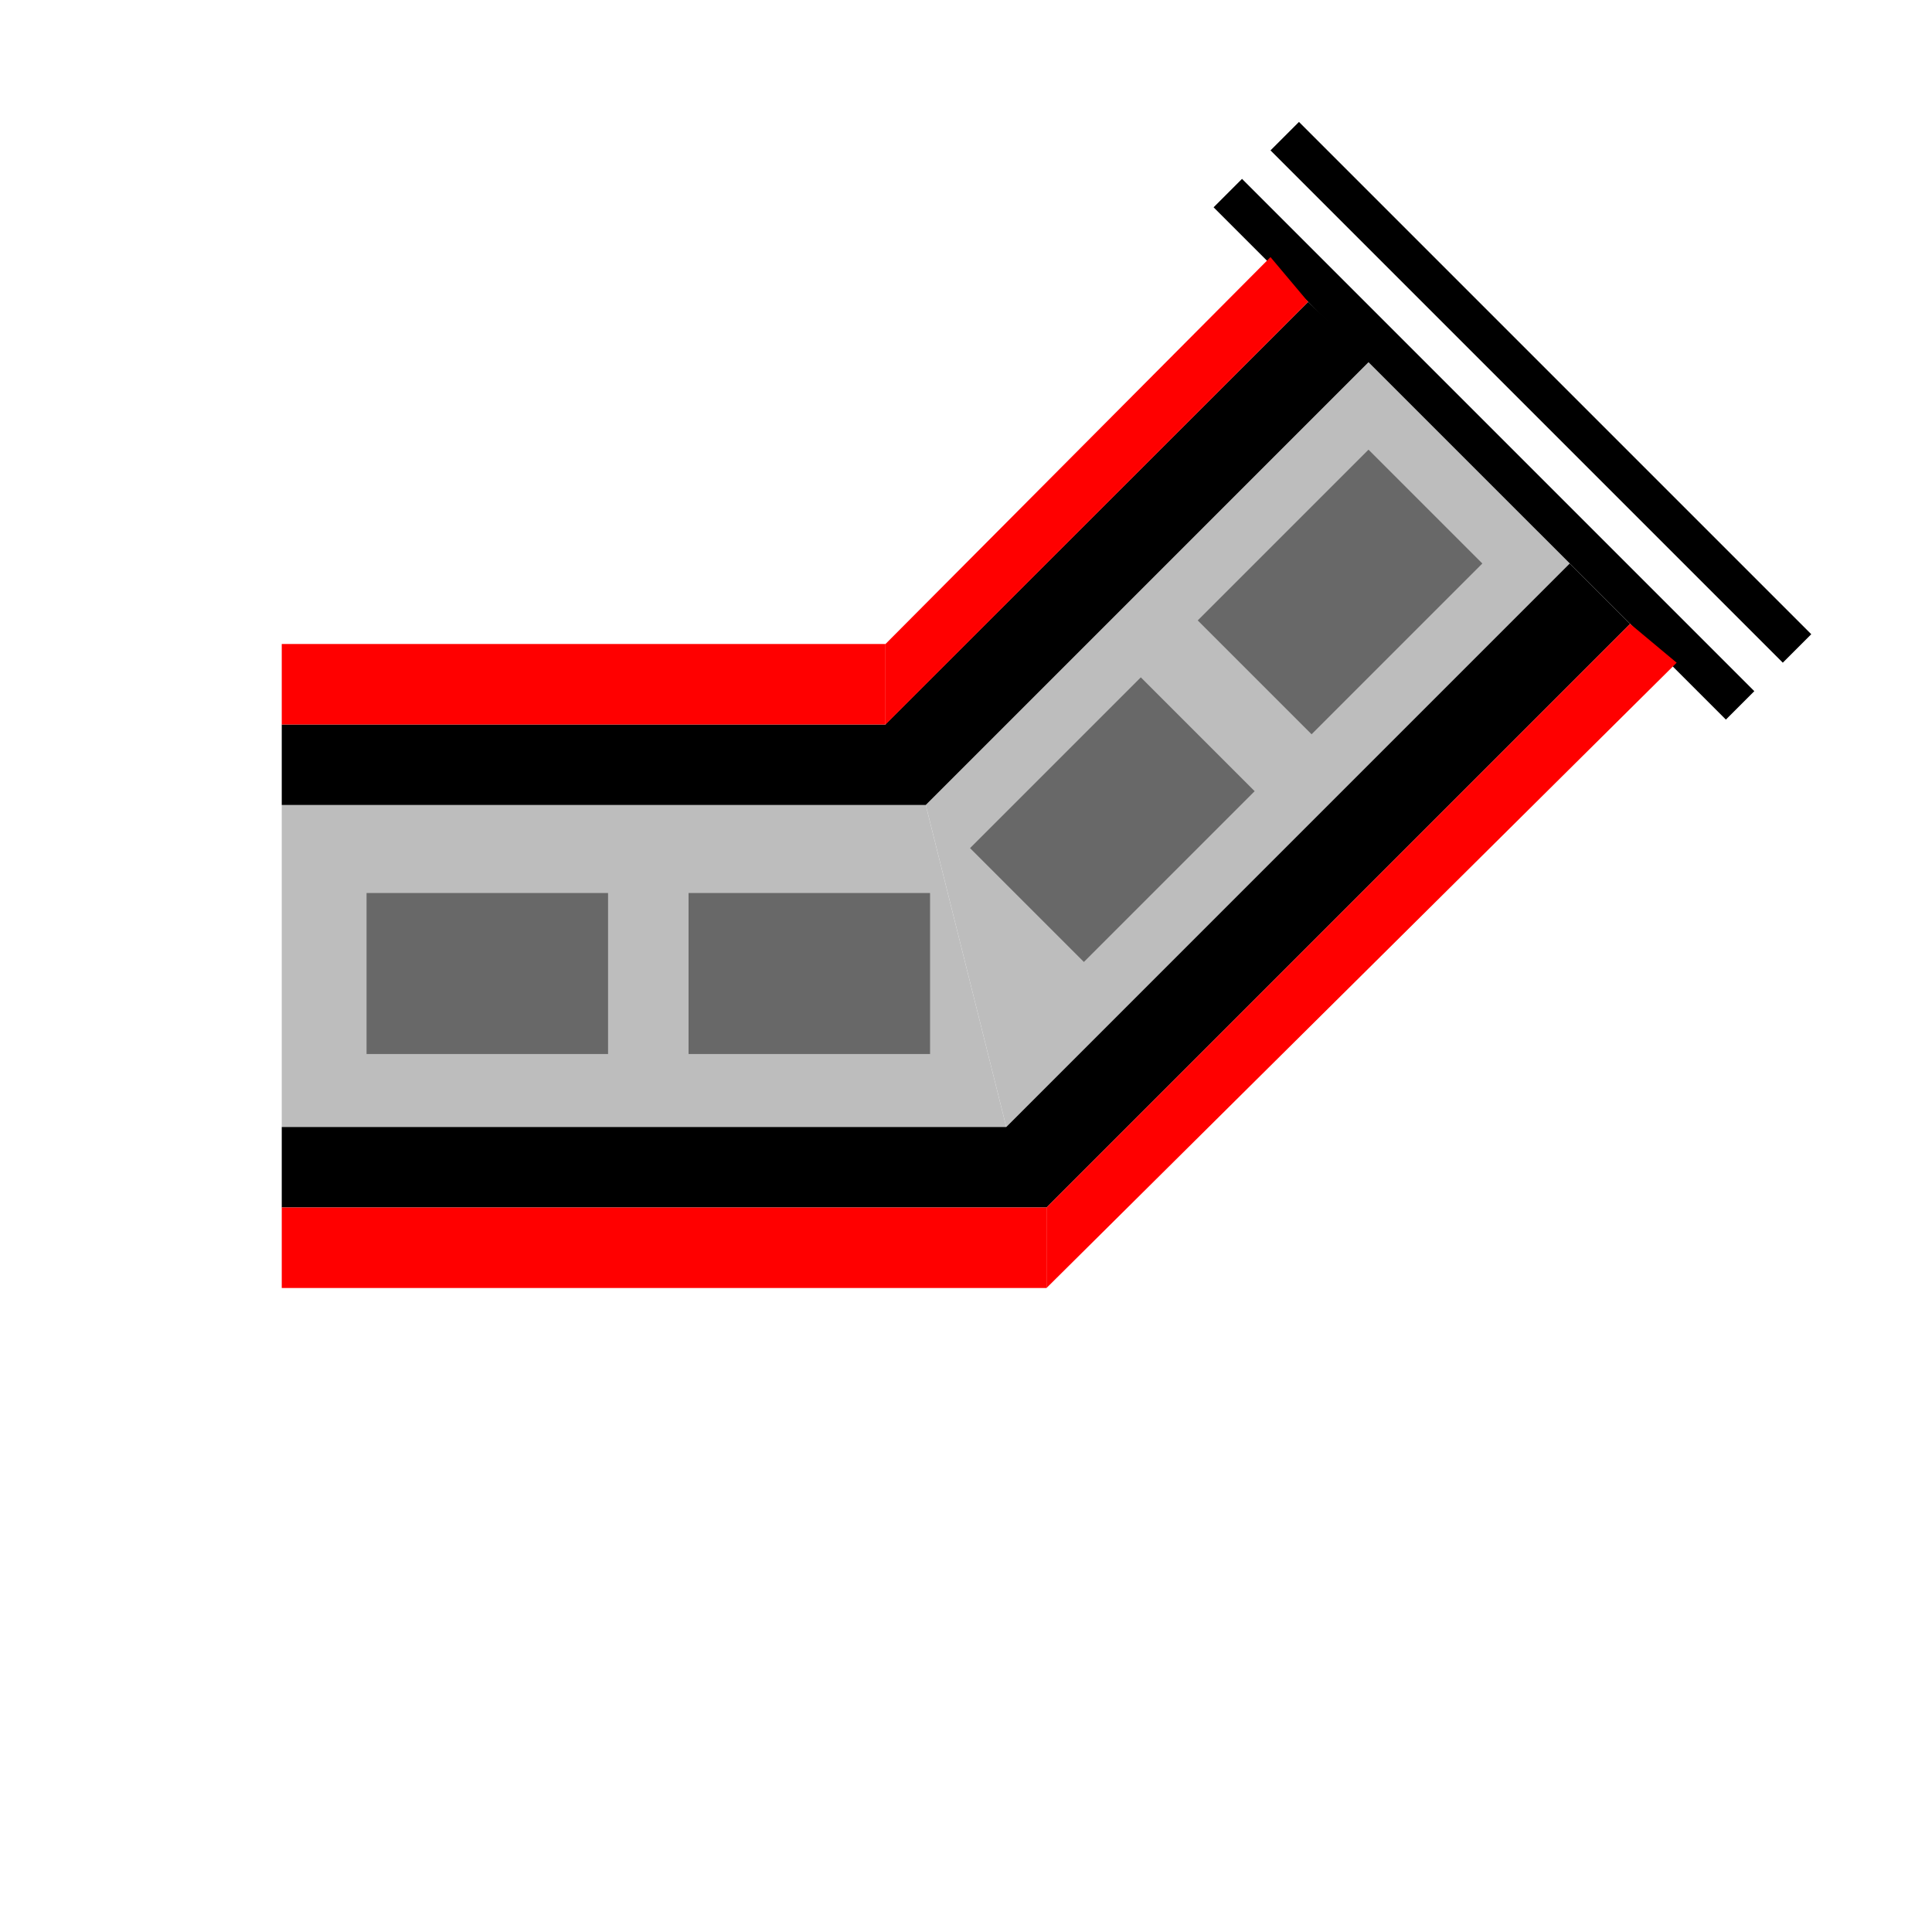
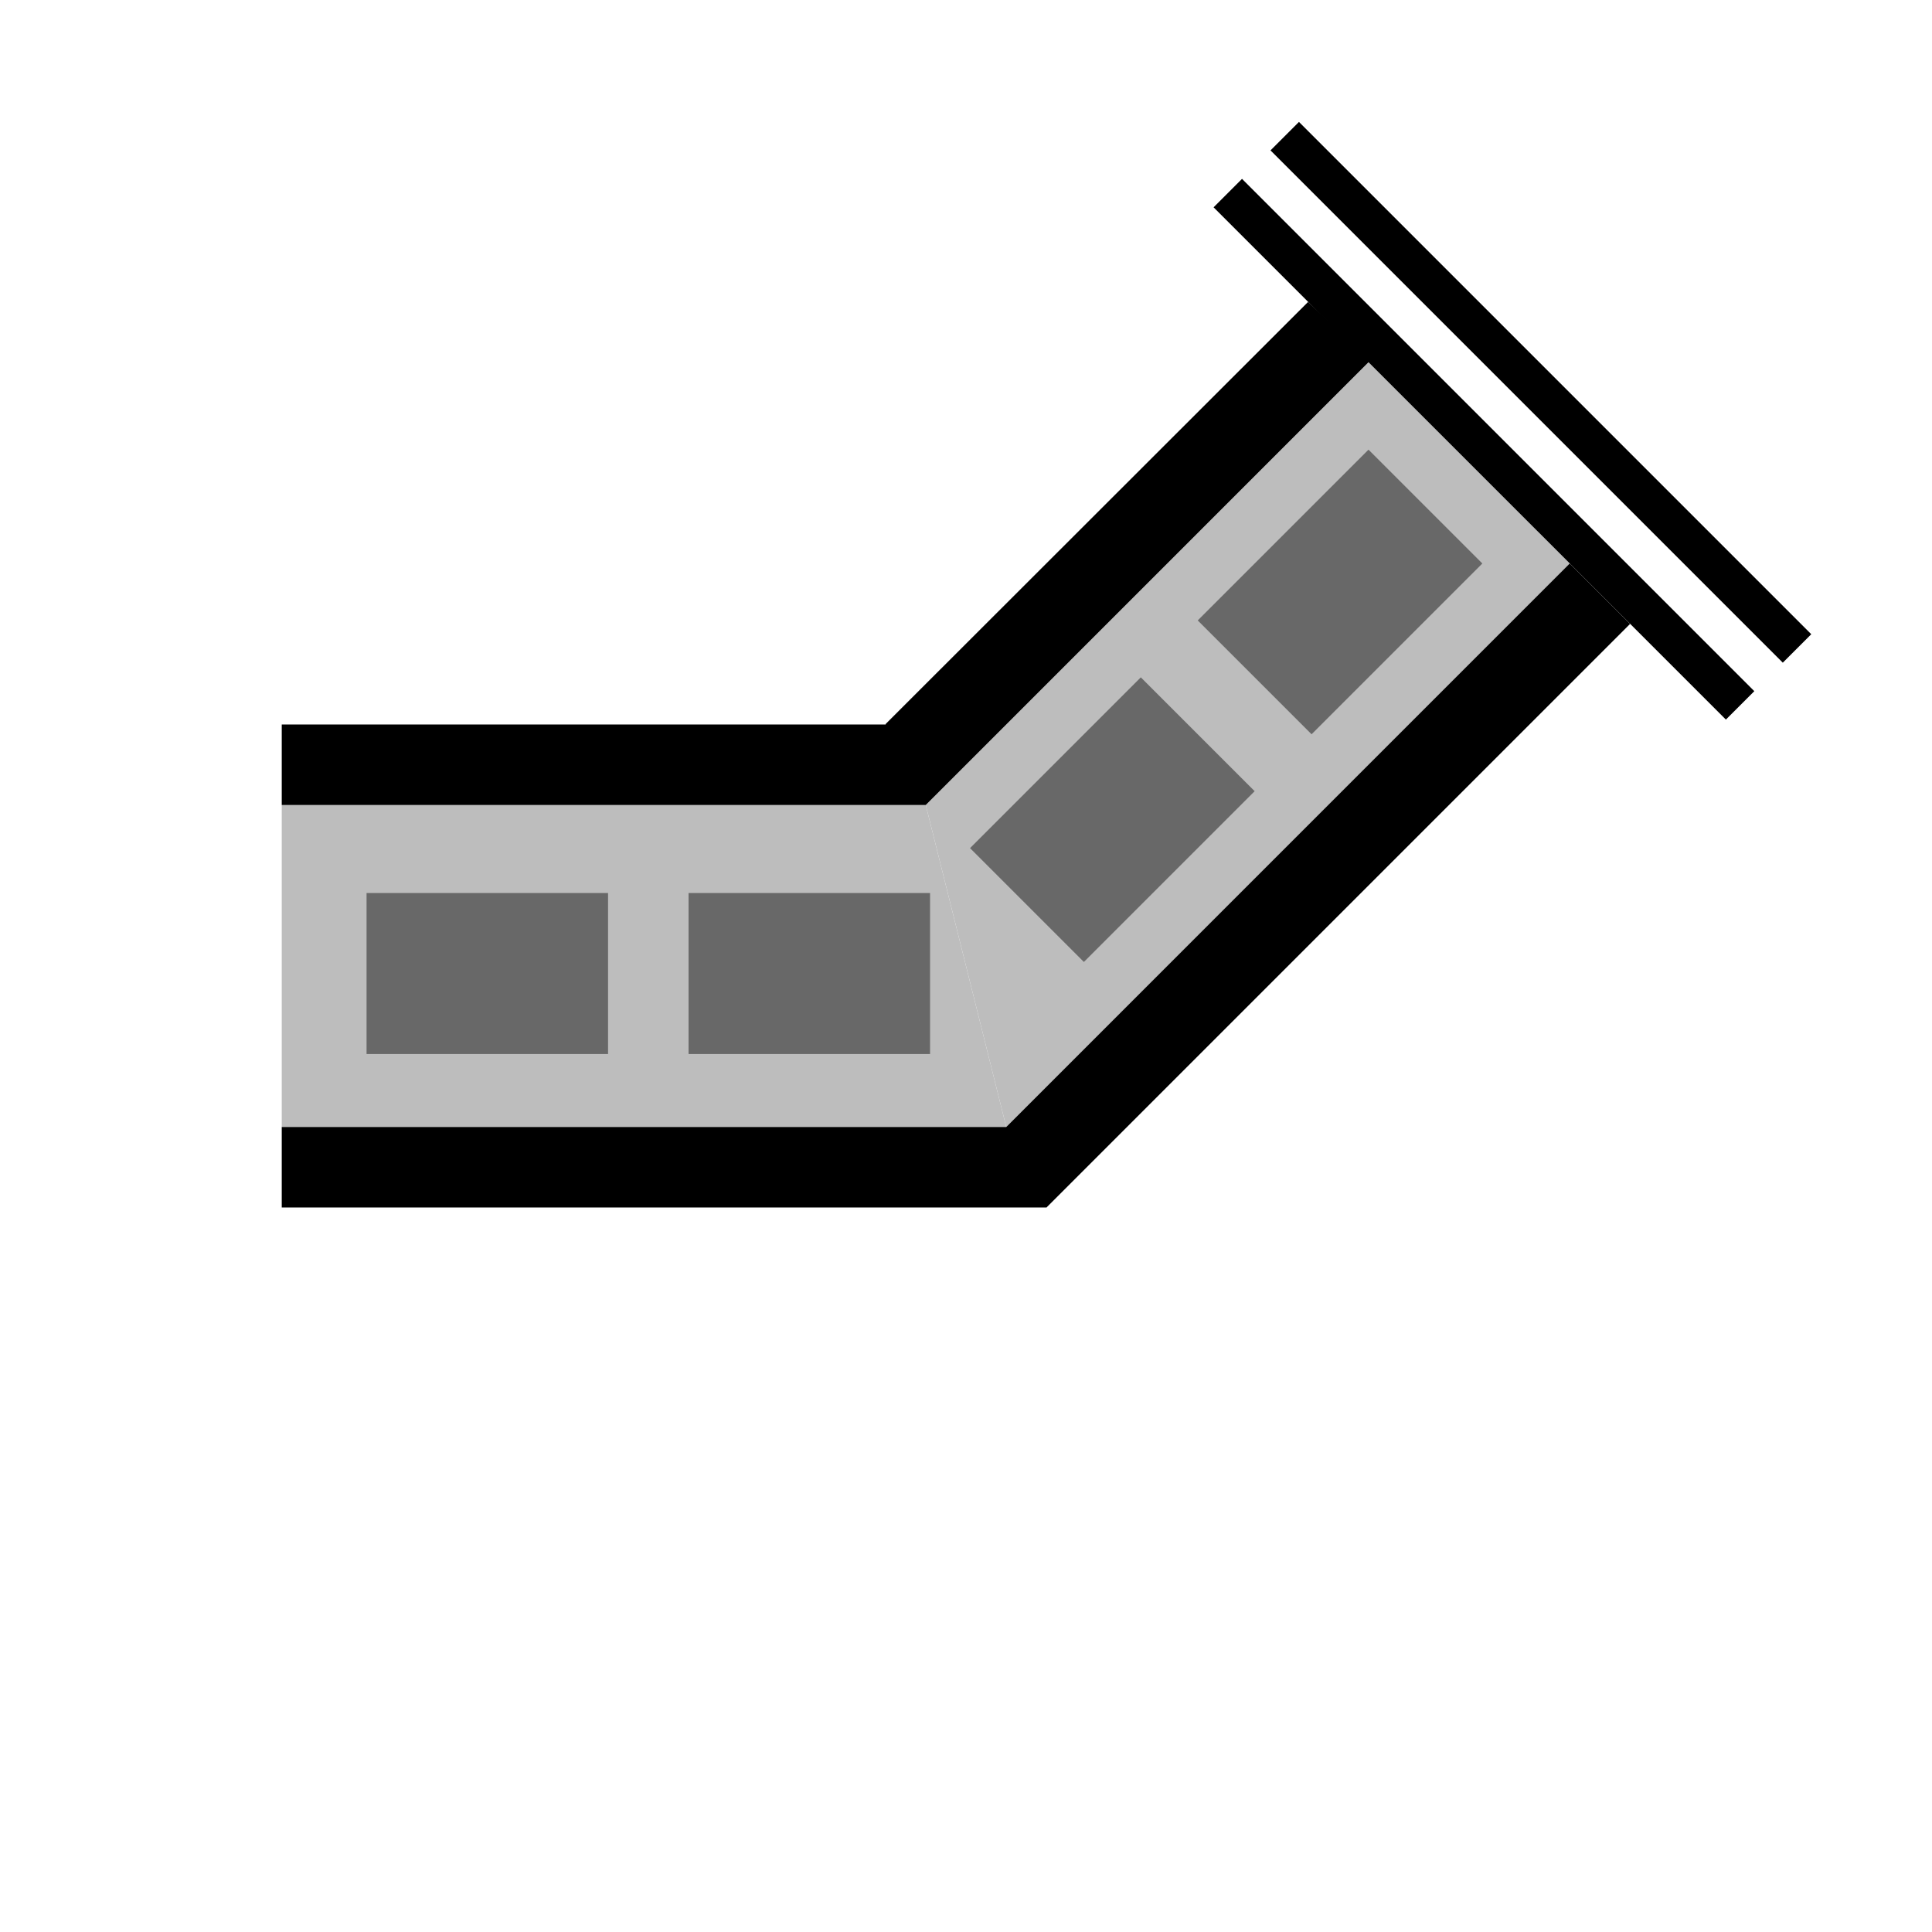
<svg xmlns="http://www.w3.org/2000/svg" width="48px" height="48px" viewBox="0 0 48 48" version="1.1">
  <g id="Tracks" stroke="none" stroke-width="1" fill="none" fill-rule="evenodd">
    <g id="Track_Corner_Left_Continuation_Lines">
      <polygon id="Track" fill="#BDBDBD" transform="translate(16, 23.9999) rotate(180) translate(-16, -23.9999)" points="9 20 25 20 25 28 9 28 7 20" />
      <polygon id="Track" fill="#BDBDBD" transform="translate(31.0057, 18.5005) rotate(180) translate(-31.0057, -18.5005)" points="23 22.99 37.011 9.001 39.011 17.001 28.01 28" />
      <polygon id="Border" fill="#000000" transform="translate(15, 19) rotate(180) translate(-15, -19)" points="7 18 23 18 23 20 7 20" />
      <polygon id="Border" fill="#000000" transform="translate(16.5, 28.9999) rotate(180) translate(-16.5, -28.9999)" points="7 28 26 28 26 30 7 30" />
-       <polygon id="Occupied" fill="#FF0000" points="26 30 26 32 7 32 7 30" />
-       <polygon id="Occupied" fill="#FF0000" points="22 16 22 18 7 18 7 16" />
      <polygon id="Border" fill="#000000" transform="translate(32.75, 22) scale(-1, 1) rotate(90) translate(-32.75, -22)" points="24.75 28.25 38.75 14.25 40.75 15.25 26.25 29.75" />
      <polygon id="Border" fill="#000000" transform="translate(32.5002, 9.9999) rotate(180) translate(-32.5002, -9.9999)" points="22 20 42 -8.9645386e-05 43 2.009 32.5 12.5 30.965 11.035" />
      <polygon id="Continuation" fill="#000000" transform="translate(36.8685, 11.1612) rotate(-45) translate(-36.8685, -11.1612)" points="36.369 2.161 37.368 2.161 37.368 20.161 36.369 20.161" />
      <polygon id="Continuation" fill="#000000" transform="translate(38.2826, 9.7471) rotate(-45) translate(-38.2826, -9.7471)" points="37.783 0.747 38.783 0.747 38.783 18.747 37.783 18.747" />
      <line x1="11.107" y1="24.187" x2="24.107" y2="24.187" id="Dashline" stroke="#686868" stroke-width="4" stroke-linecap="square" stroke-dasharray="2,6" />
      <line x1="34" y1="14" x2="24" y2="24" id="Dashline" stroke="#686868" stroke-width="4" stroke-linecap="square" stroke-dasharray="2,6" />
-       <polygon id="Occupied" fill="#FF0000" points="40.5 15.5 41.656 16.465 26 32 26 30" />
-       <polygon id="Occupied" fill="#FF0000" points="31.565 6.388 32.5 7.5 22 18 22 16" />
    </g>
  </g>
</svg>
